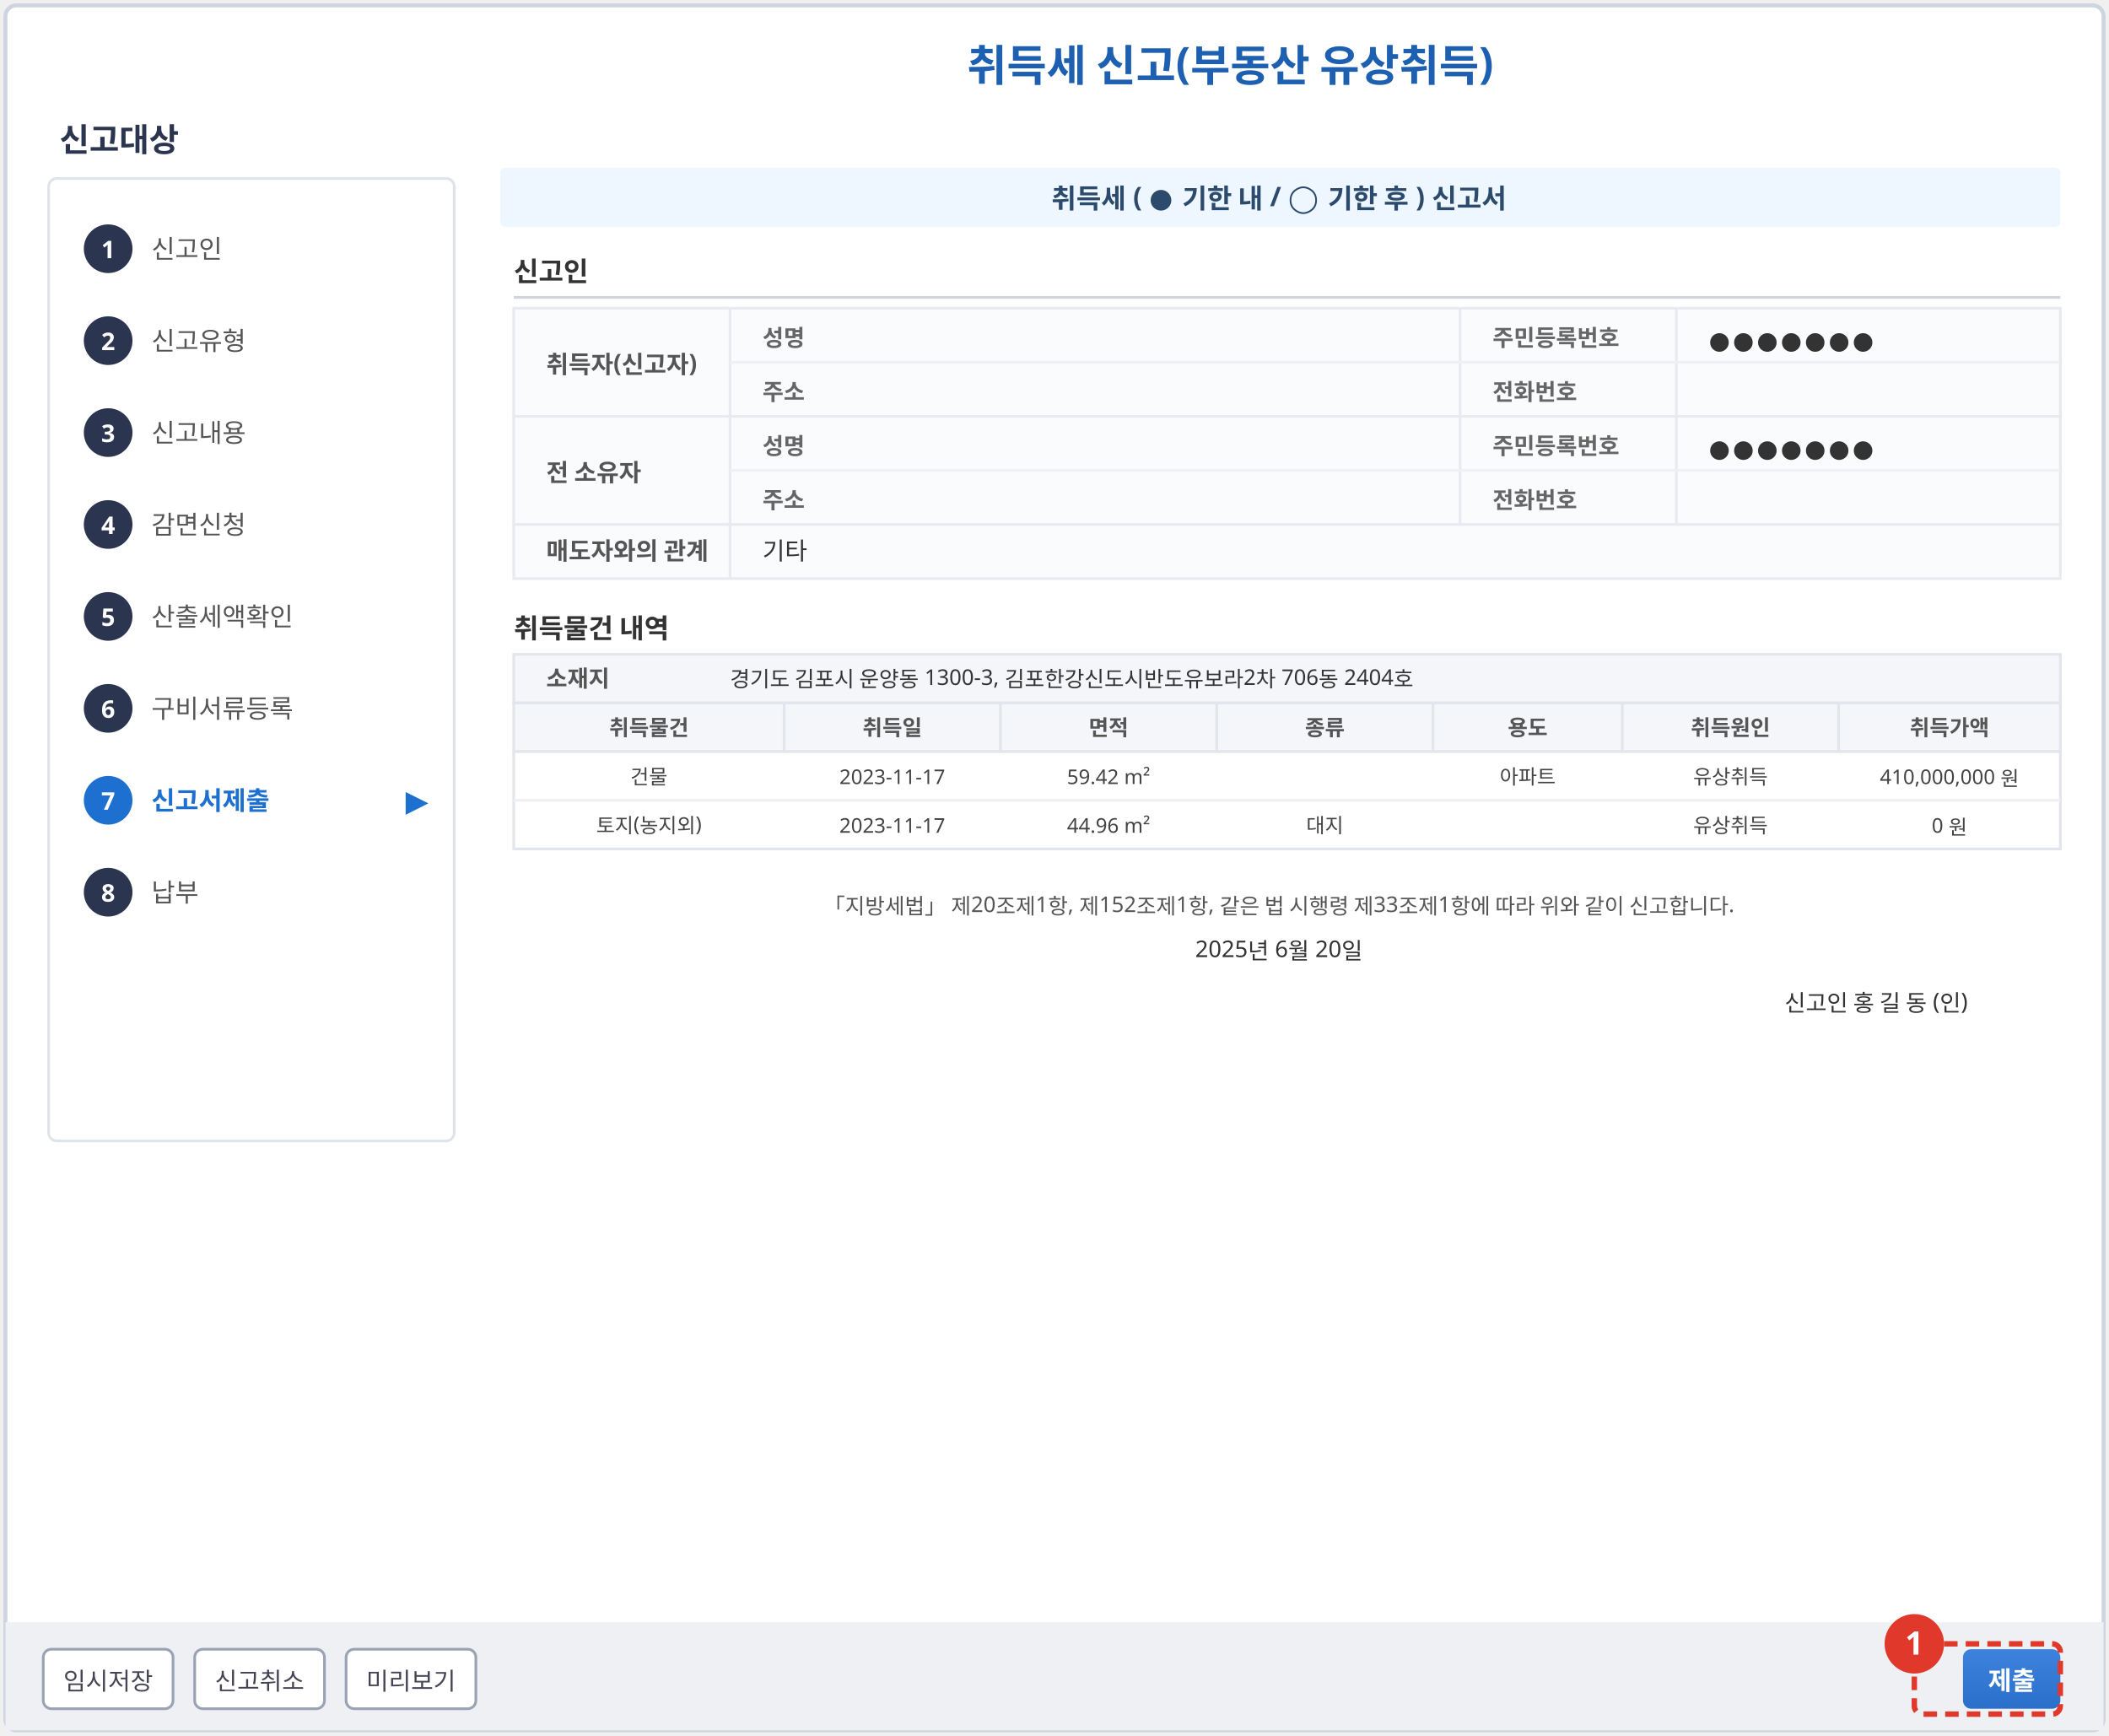
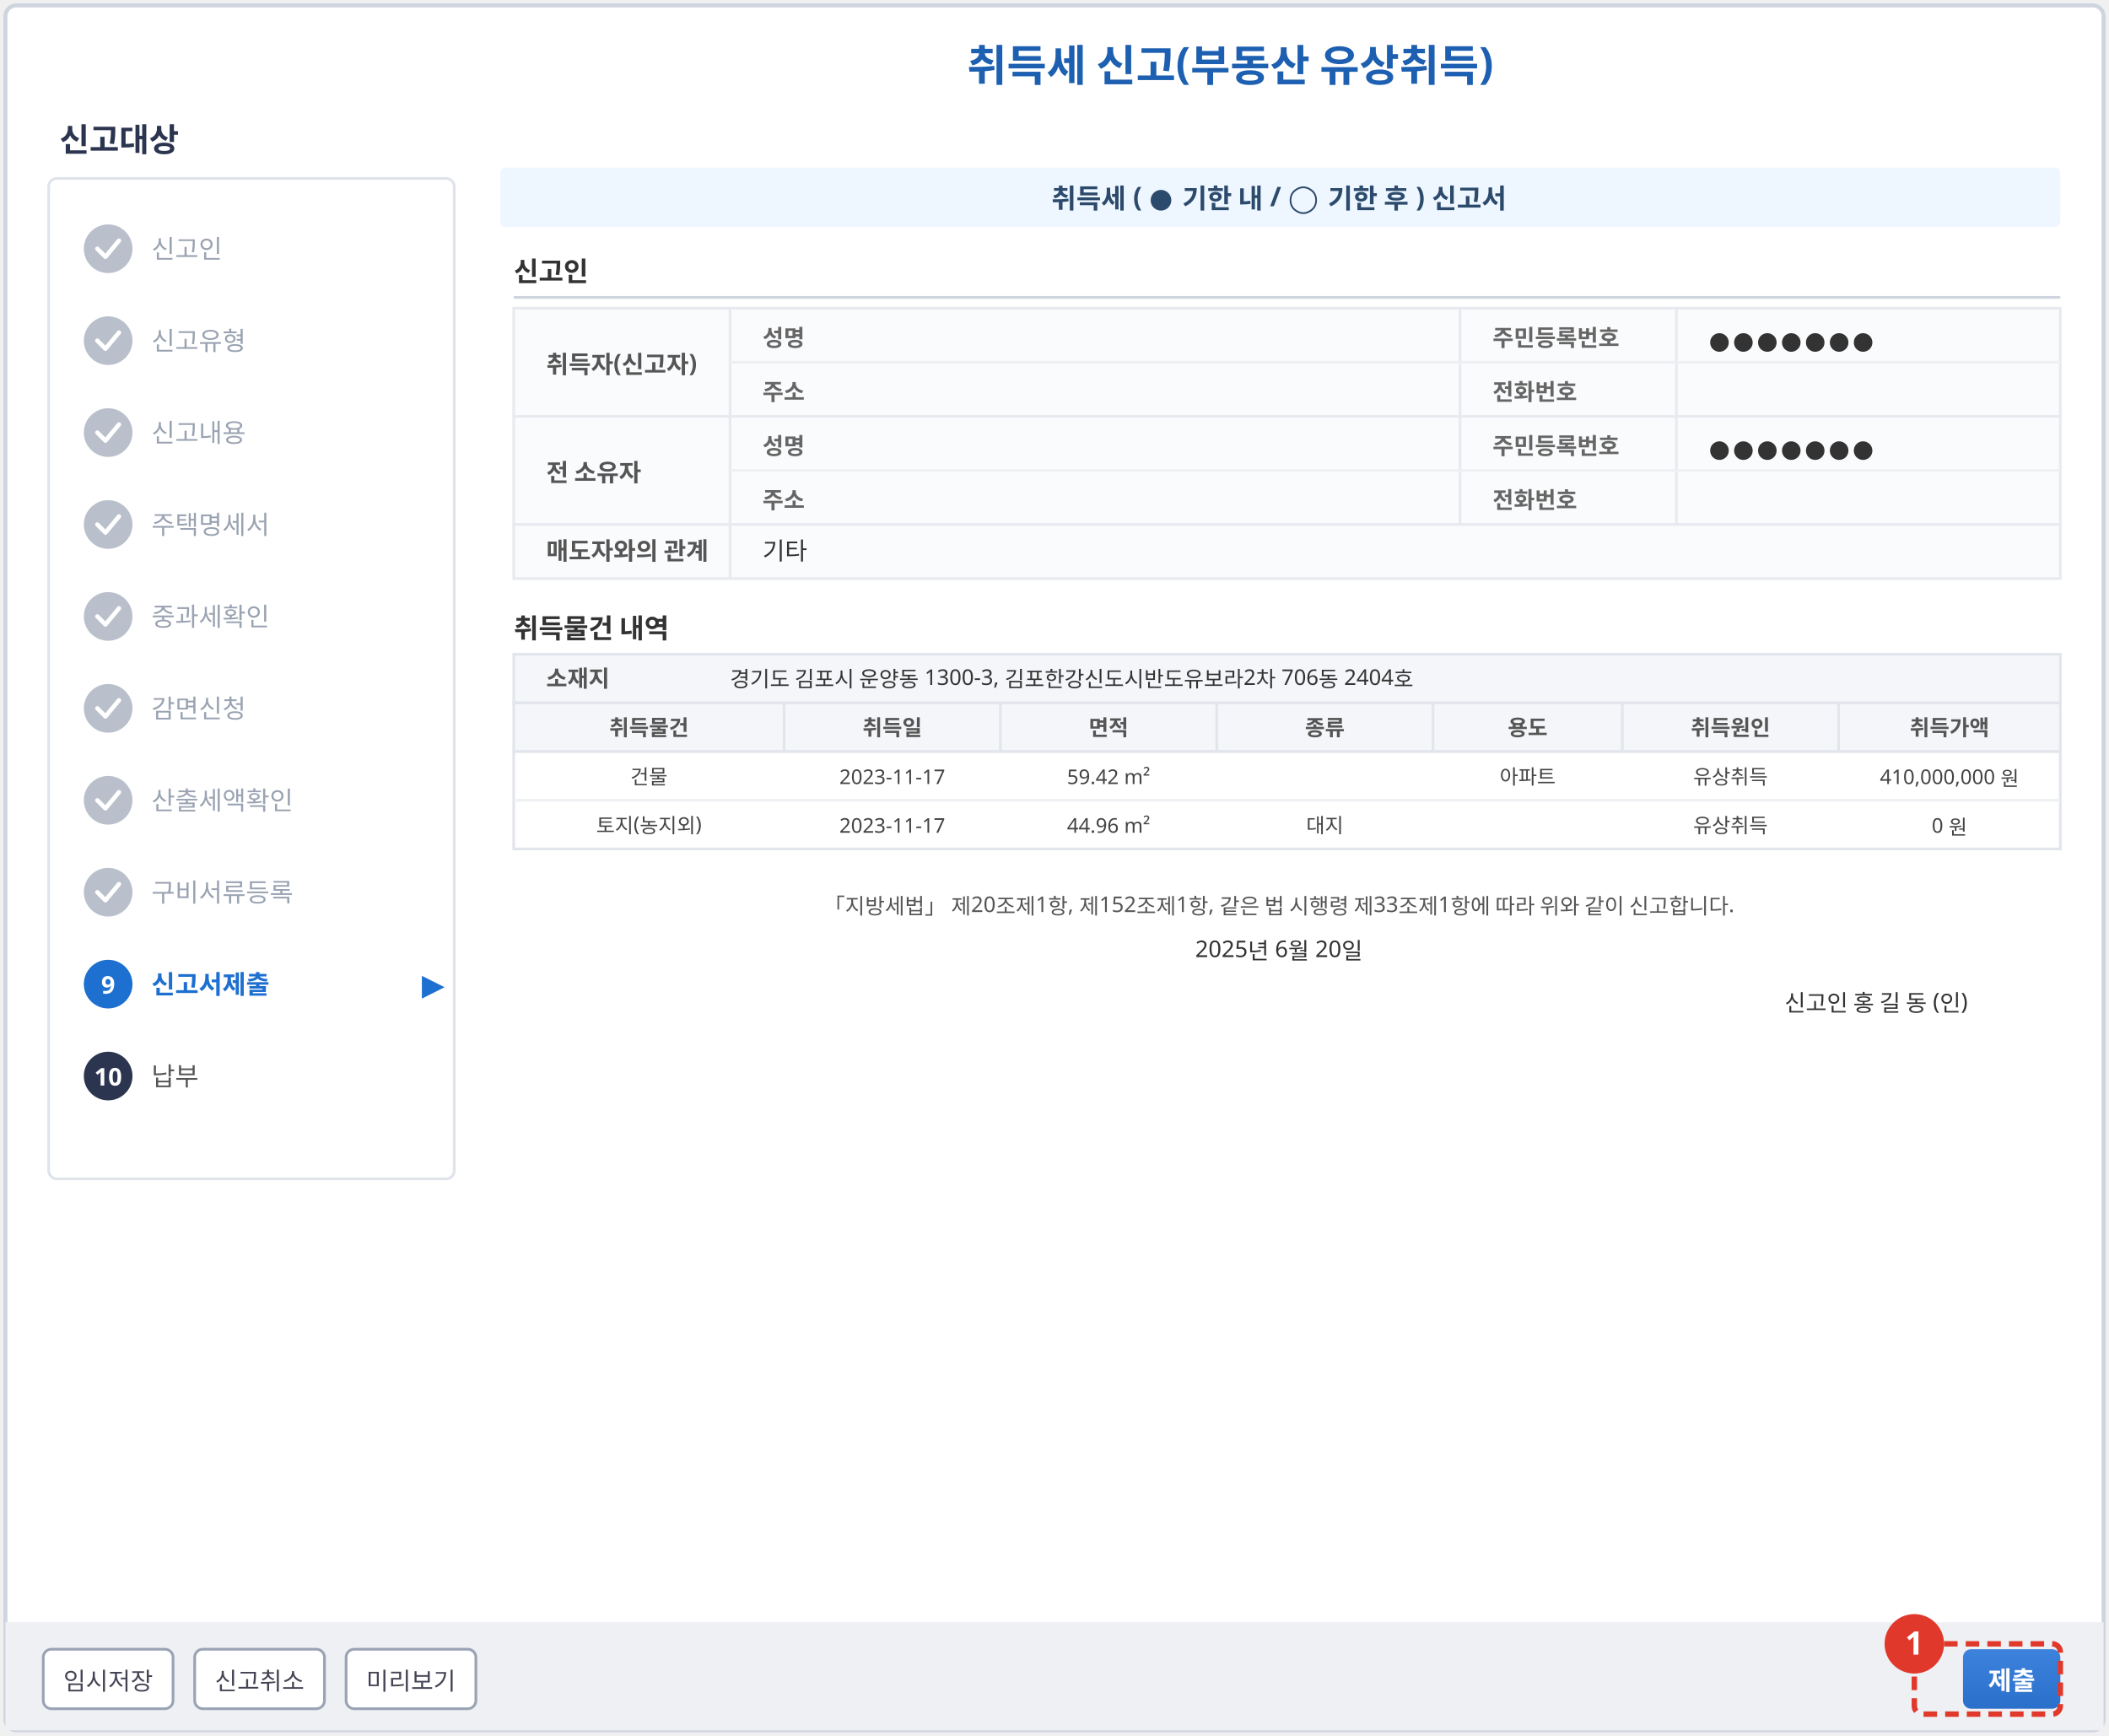
<svg xmlns="http://www.w3.org/2000/svg" viewBox="0 0 780 642" font-family="'Malgun Gothic','Noto Sans KR',sans-serif">
  <defs>
    <linearGradient id="btnBlue" x1="0" y1="0" x2="0" y2="1">
      <stop offset="0" stop-color="#3d83dd" />
      <stop offset="1" stop-color="#2a6fc9" />
    </linearGradient>
  </defs>
  <rect x="2" y="2" width="776" height="638" rx="4" fill="#ffffff" stroke="#cfd5df" stroke-width="1.5" />
  <text x="455" y="30" text-anchor="middle" font-size="16" font-weight="700" fill="#1d5fb0">취득세 신고(부동산 유상취득)</text>
  <text x="22" y="56" font-size="12" font-weight="700" fill="#2c3550">신고대상</text>
-   <rect x="18" y="66" width="150" height="356" rx="3" fill="#ffffff" stroke="#dfe3ea" />
-   <circle cx="40" cy="92" r="9" fill="#2c3550" />
-   <text x="40" y="95.5" text-anchor="middle" font-size="9" font-weight="700" fill="#fff">1</text>
-   <text x="56" y="95.5" font-size="9.5" font-weight="400" fill="#555">신고인</text>
-   <circle cx="40" cy="126" r="9" fill="#2c3550" />
-   <text x="40" y="129.5" text-anchor="middle" font-size="9" font-weight="700" fill="#fff">2</text>
-   <text x="56" y="129.5" font-size="9.5" font-weight="400" fill="#555">신고유형</text>
-   <circle cx="40" cy="160" r="9" fill="#2c3550" />
-   <text x="40" y="163.5" text-anchor="middle" font-size="9" font-weight="700" fill="#fff">3</text>
-   <text x="56" y="163.5" font-size="9.5" font-weight="400" fill="#555">신고내용</text>
-   <circle cx="40" cy="194" r="9" fill="#2c3550" />
-   <text x="40" y="197.5" text-anchor="middle" font-size="9" font-weight="700" fill="#fff">4</text>
-   <text x="56" y="197.5" font-size="9.5" font-weight="400" fill="#555">감면신청</text>
-   <circle cx="40" cy="228" r="9" fill="#2c3550" />
-   <text x="40" y="231.5" text-anchor="middle" font-size="9" font-weight="700" fill="#fff">5</text>
-   <text x="56" y="231.5" font-size="9.5" font-weight="400" fill="#555">산출세액확인</text>
-   <circle cx="40" cy="262" r="9" fill="#2c3550" />
-   <text x="40" y="265.5" text-anchor="middle" font-size="9" font-weight="700" fill="#fff">6</text>
-   <text x="56" y="265.5" font-size="9.5" font-weight="400" fill="#555">구비서류등록</text>
-   <circle cx="40" cy="296" r="9" fill="#1d6fd0" />
-   <text x="40" y="299.5" text-anchor="middle" font-size="9" font-weight="700" fill="#fff">7</text>
-   <text x="56" y="299.5" font-size="9.5" font-weight="700" fill="#1d6fd0">신고서제출</text>
-   <text x="150" y="300" font-size="11" fill="#1d6fd0">▶</text>
-   <circle cx="40" cy="330" r="9" fill="#2c3550" />
-   <text x="40" y="333.5" text-anchor="middle" font-size="9" font-weight="700" fill="#fff">8</text>
-   <text x="56" y="333.5" font-size="9.5" font-weight="400" fill="#555">납부</text>
+   <rect x="18" y="66" width="150" height="370" rx="3" fill="#ffffff" stroke="#dfe3ea" />
+   <circle cx="40" cy="92" r="9" fill="#b9c0cc" />
+   <path d="M36,92 l3,3 l5,-6" fill="none" stroke="#fff" stroke-width="1.6" stroke-linecap="round" stroke-linejoin="round" />
+   <text x="56" y="95.5" font-size="9.5" fill="#9aa3b2">신고인</text>
+   <circle cx="40" cy="126" r="9" fill="#b9c0cc" />
+   <path d="M36,126 l3,3 l5,-6" fill="none" stroke="#fff" stroke-width="1.6" stroke-linecap="round" stroke-linejoin="round" />
+   <text x="56" y="129.5" font-size="9.5" fill="#9aa3b2">신고유형</text>
+   <circle cx="40" cy="160" r="9" fill="#b9c0cc" />
+   <path d="M36,160 l3,3 l5,-6" fill="none" stroke="#fff" stroke-width="1.6" stroke-linecap="round" stroke-linejoin="round" />
+   <text x="56" y="163.5" font-size="9.5" fill="#9aa3b2">신고내용</text>
+   <circle cx="40" cy="194" r="9" fill="#b9c0cc" />
+   <path d="M36,194 l3,3 l5,-6" fill="none" stroke="#fff" stroke-width="1.6" stroke-linecap="round" stroke-linejoin="round" />
+   <text x="56" y="197.5" font-size="9.5" fill="#9aa3b2">주택명세서</text>
+   <circle cx="40" cy="228" r="9" fill="#b9c0cc" />
+   <path d="M36,228 l3,3 l5,-6" fill="none" stroke="#fff" stroke-width="1.6" stroke-linecap="round" stroke-linejoin="round" />
+   <text x="56" y="231.5" font-size="9.5" fill="#9aa3b2">중과세확인</text>
+   <circle cx="40" cy="262" r="9" fill="#b9c0cc" />
+   <path d="M36,262 l3,3 l5,-6" fill="none" stroke="#fff" stroke-width="1.6" stroke-linecap="round" stroke-linejoin="round" />
+   <text x="56" y="265.5" font-size="9.5" fill="#9aa3b2">감면신청</text>
+   <circle cx="40" cy="296" r="9" fill="#b9c0cc" />
+   <path d="M36,296 l3,3 l5,-6" fill="none" stroke="#fff" stroke-width="1.6" stroke-linecap="round" stroke-linejoin="round" />
+   <text x="56" y="299.5" font-size="9.5" fill="#9aa3b2">산출세액확인</text>
+   <circle cx="40" cy="330" r="9" fill="#b9c0cc" />
+   <path d="M36,330 l3,3 l5,-6" fill="none" stroke="#fff" stroke-width="1.6" stroke-linecap="round" stroke-linejoin="round" />
+   <text x="56" y="333.5" font-size="9.5" fill="#9aa3b2">구비서류등록</text>
+   <circle cx="40" cy="364" r="9" fill="#1d6fd0" />
+   <text x="40" y="367.5" text-anchor="middle" font-size="9" font-weight="700" fill="#fff">9</text>
+   <text x="56" y="367.5" font-size="9.5" font-weight="700" fill="#1d6fd0">신고서제출</text>
+   <text x="156" y="368" font-size="11" fill="#1d6fd0">▶</text>
+   <circle cx="40" cy="398" r="9" fill="#2c3550" />
+   <text x="40" y="401.5" text-anchor="middle" font-size="9" font-weight="700" fill="#fff">10</text>
+   <text x="56" y="401.5" font-size="9.5" fill="#555">납부</text>
  <rect x="185" y="62" width="577" height="22" rx="2" fill="#eef6ff" />
  <text x="473" y="77" text-anchor="middle" font-size="10" font-weight="700" fill="#2c4a6b">취득세 ( ● 기한 내 / ◯ 기한 후 ) 신고서</text>
  <text x="190" y="104" font-size="10" font-weight="700" fill="#333">신고인</text>
  <line x1="190" y1="110" x2="762" y2="110" stroke="#cfd5df" />
  <rect x="190" y="114" width="572" height="40" fill="#fafbfc" stroke="#e8eaef" />
  <line x1="270" y1="114" x2="270" y2="154" stroke="#e8eaef" />
  <line x1="540" y1="114" x2="540" y2="154" stroke="#e8eaef" />
  <line x1="620" y1="114" x2="620" y2="154" stroke="#e8eaef" />
  <line x1="270" y1="134" x2="762" y2="134" stroke="#eef0f3" />
  <text x="202" y="138" font-size="9" font-weight="700" fill="#555">취득자
(신고자)</text>
  <text x="282" y="128" font-size="8.5" font-weight="700" fill="#666">성명</text>
  <text x="552" y="128" font-size="8.5" font-weight="700" fill="#666">주민등록번호</text>
  <text x="632" y="129" font-size="9" fill="#333" letter-spacing="1">●●●●●●●</text>
  <text x="282" y="148" font-size="8.5" font-weight="700" fill="#666">주소</text>
  <text x="552" y="148" font-size="8.5" font-weight="700" fill="#666">전화번호</text>
  <rect x="190" y="154" width="572" height="40" fill="#fafbfc" stroke="#e8eaef" />
  <line x1="270" y1="154" x2="270" y2="194" stroke="#e8eaef" />
  <line x1="540" y1="154" x2="540" y2="194" stroke="#e8eaef" />
  <line x1="620" y1="154" x2="620" y2="194" stroke="#e8eaef" />
  <line x1="270" y1="174" x2="762" y2="174" stroke="#eef0f3" />
  <text x="202" y="178" font-size="9" font-weight="700" fill="#555">전 소유자</text>
  <text x="282" y="168" font-size="8.5" font-weight="700" fill="#666">성명</text>
  <text x="552" y="168" font-size="8.5" font-weight="700" fill="#666">주민등록번호</text>
  <text x="632" y="169" font-size="9" fill="#333" letter-spacing="1">●●●●●●●</text>
  <text x="282" y="188" font-size="8.5" font-weight="700" fill="#666">주소</text>
  <text x="552" y="188" font-size="8.5" font-weight="700" fill="#666">전화번호</text>
  <rect x="190" y="194" width="572" height="20" fill="#fafbfc" stroke="#e8eaef" />
  <line x1="270" y1="194" x2="270" y2="214" stroke="#e8eaef" />
  <text x="202" y="207" font-size="9" font-weight="700" fill="#555">매도자와의 관계</text>
  <text x="282" y="207" font-size="9" fill="#333">기타</text>
  <text x="190" y="236" font-size="10" font-weight="700" fill="#333">취득물건 내역</text>
  <rect x="190" y="242" width="572" height="18" fill="#f5f6f9" stroke="#e2e5ec" />
  <text x="202" y="254" font-size="8.5" font-weight="700" fill="#555">소재지</text>
  <text x="270" y="254" font-size="8" fill="#333">경기도 김포시 운양동 1300-3, 김포한강신도시반도유보라2차 706동 2404호</text>
  <rect x="190" y="260" width="572" height="18" fill="#f5f6f9" stroke="#e2e5ec" />
  <text x="240.0" y="272" text-anchor="middle" font-size="8" font-weight="700" fill="#555">취득물건</text>
  <text x="330.0" y="272" text-anchor="middle" font-size="8" font-weight="700" fill="#555">취득일</text>
  <text x="410.0" y="272" text-anchor="middle" font-size="8" font-weight="700" fill="#555">면적</text>
  <text x="490.0" y="272" text-anchor="middle" font-size="8" font-weight="700" fill="#555">종류</text>
  <text x="565.0" y="272" text-anchor="middle" font-size="8" font-weight="700" fill="#555">용도</text>
  <text x="640.0" y="272" text-anchor="middle" font-size="8" font-weight="700" fill="#555">취득원인</text>
  <text x="721.0" y="272" text-anchor="middle" font-size="8" font-weight="700" fill="#555">취득가액</text>
  <line x1="290" y1="260" x2="290" y2="314" stroke="#e2e5ec" />
  <line x1="370" y1="260" x2="370" y2="314" stroke="#e2e5ec" />
  <line x1="450" y1="260" x2="450" y2="314" stroke="#e2e5ec" />
  <line x1="530" y1="260" x2="530" y2="314" stroke="#e2e5ec" />
  <line x1="600" y1="260" x2="600" y2="314" stroke="#e2e5ec" />
  <line x1="680" y1="260" x2="680" y2="314" stroke="#e2e5ec" />
  <rect x="190" y="278" width="572" height="36" fill="#fff" stroke="#e2e5ec" />
  <line x1="190" y1="296" x2="762" y2="296" stroke="#eef0f3" />
  <text x="240.0" y="290" text-anchor="middle" font-size="7.5" fill="#444">건물</text>
  <text x="330.0" y="290" text-anchor="middle" font-size="7.5" fill="#444">2023-11-17</text>
  <text x="410.0" y="290" text-anchor="middle" font-size="7.5" fill="#444">59.42 m²</text>
  <text x="490.0" y="290" text-anchor="middle" font-size="7.5" fill="#444" />
  <text x="565.0" y="290" text-anchor="middle" font-size="7.5" fill="#444">아파트</text>
  <text x="640.0" y="290" text-anchor="middle" font-size="7.5" fill="#444">유상취득</text>
  <text x="721.0" y="290" text-anchor="middle" font-size="7.5" fill="#444">410,000,000 원</text>
  <text x="240.0" y="308" text-anchor="middle" font-size="7.5" fill="#444">토지(농지외)</text>
  <text x="330.0" y="308" text-anchor="middle" font-size="7.5" fill="#444">2023-11-17</text>
  <text x="410.0" y="308" text-anchor="middle" font-size="7.5" fill="#444">44.96 m²</text>
  <text x="490.0" y="308" text-anchor="middle" font-size="7.5" fill="#444">대지</text>
  <text x="565.0" y="308" text-anchor="middle" font-size="7.5" fill="#444" />
  <text x="640.0" y="308" text-anchor="middle" font-size="7.5" fill="#444">유상취득</text>
  <text x="721.0" y="308" text-anchor="middle" font-size="7.5" fill="#444">0 원</text>
  <text x="473" y="338" text-anchor="middle" font-size="8" fill="#555">「지방세법」 제20조제1항, 제152조제1항, 같은 법 시행령 제33조제1항에 따라 위와 같이 신고합니다.</text>
  <text x="473" y="354" text-anchor="middle" font-size="8.5" fill="#333">2025년 6월 20일</text>
  <text x="660" y="374" font-size="8.5" fill="#333">신고인  홍 길 동 (인)</text>
  <rect x="2" y="600" width="776" height="40" fill="#eef0f4" />
  <rect x="16" y="610" width="48" height="22" rx="3" fill="#fff" stroke="#9aa3b4" />
  <text x="40.0" y="625" text-anchor="middle" font-size="9" fill="#445">임시저장</text>
  <rect x="72" y="610" width="48" height="22" rx="3" fill="#fff" stroke="#9aa3b4" />
  <text x="96.0" y="625" text-anchor="middle" font-size="9" fill="#445">신고취소</text>
  <rect x="128" y="610" width="48" height="22" rx="3" fill="#fff" stroke="#9aa3b4" />
  <text x="152.0" y="625" text-anchor="middle" font-size="9" fill="#445">미리보기</text>
  <rect x="726" y="610" width="36" height="22" rx="3" fill="url(#btnBlue)" />
  <text x="744.0" y="625" text-anchor="middle" font-size="9.5" font-weight="700" fill="#fff">제출</text>
  <rect x="708" y="608" width="54" height="26" rx="3" fill="none" stroke="#e0392b" stroke-width="2" stroke-dasharray="5 3" />
  <circle cx="708" cy="608" r="11" fill="#e0392b" />
  <text x="708" y="612" text-anchor="middle" font-size="12" font-weight="700" fill="#fff">1</text>
</svg>
